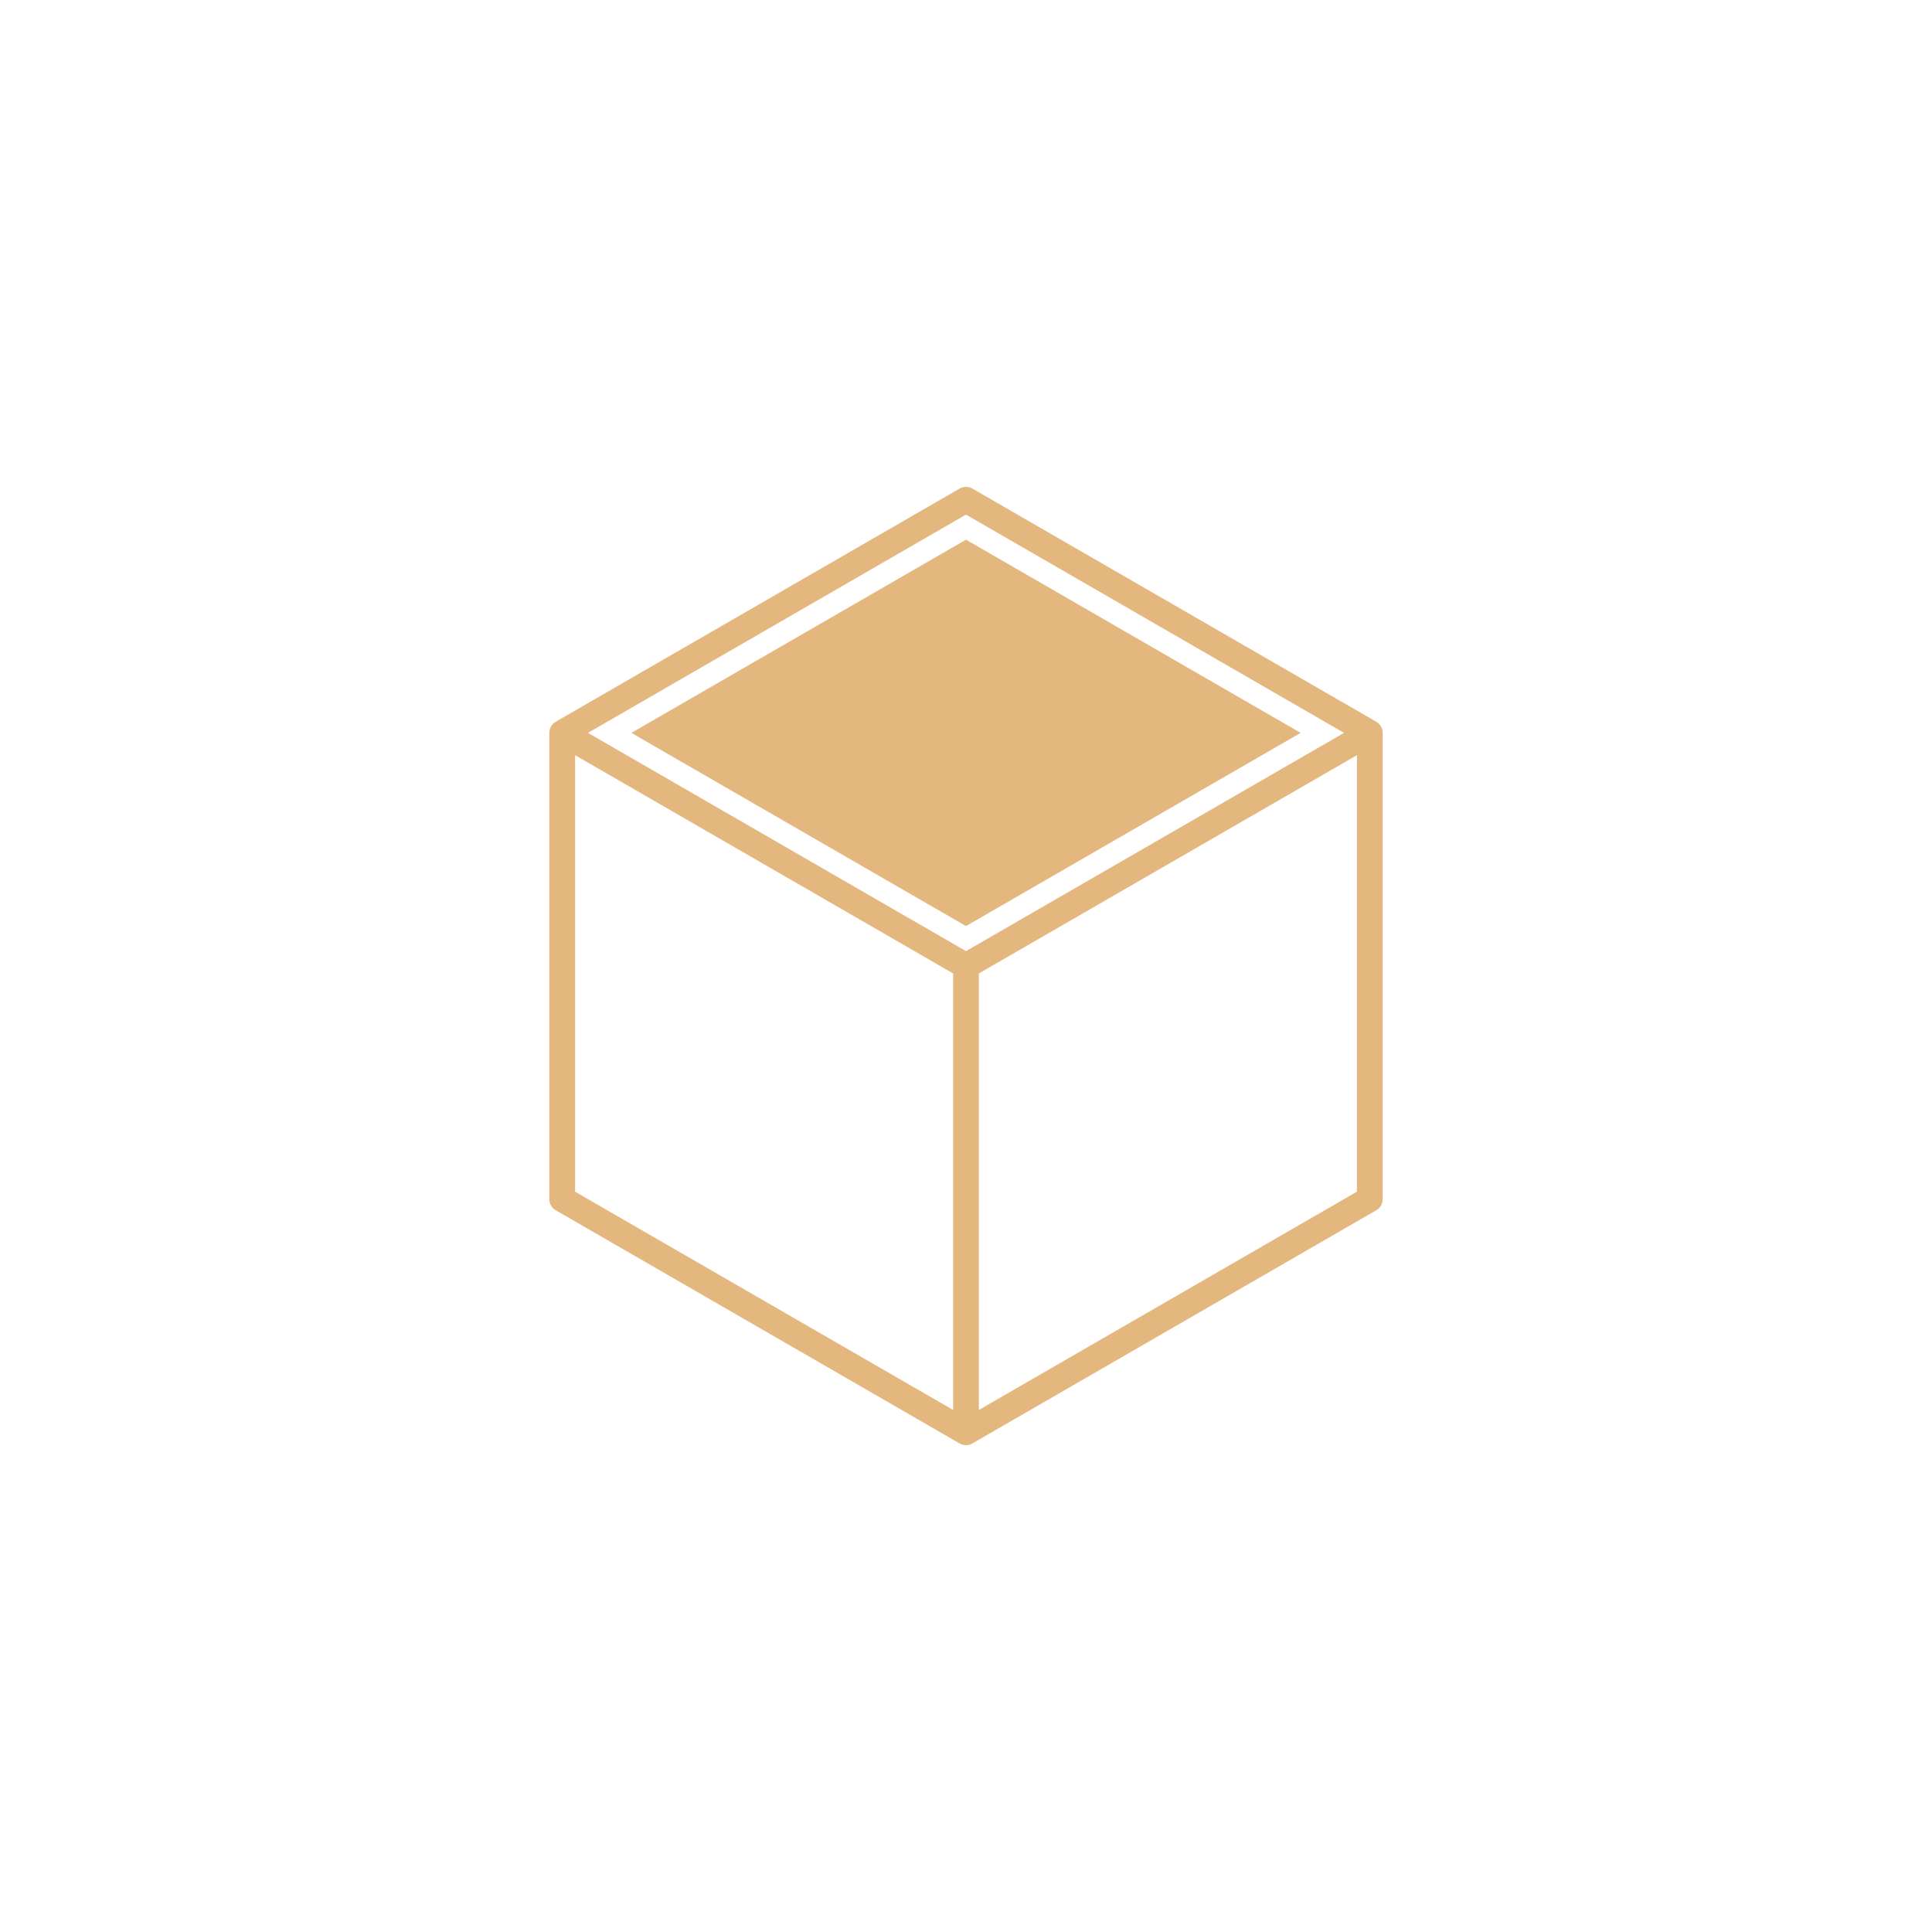
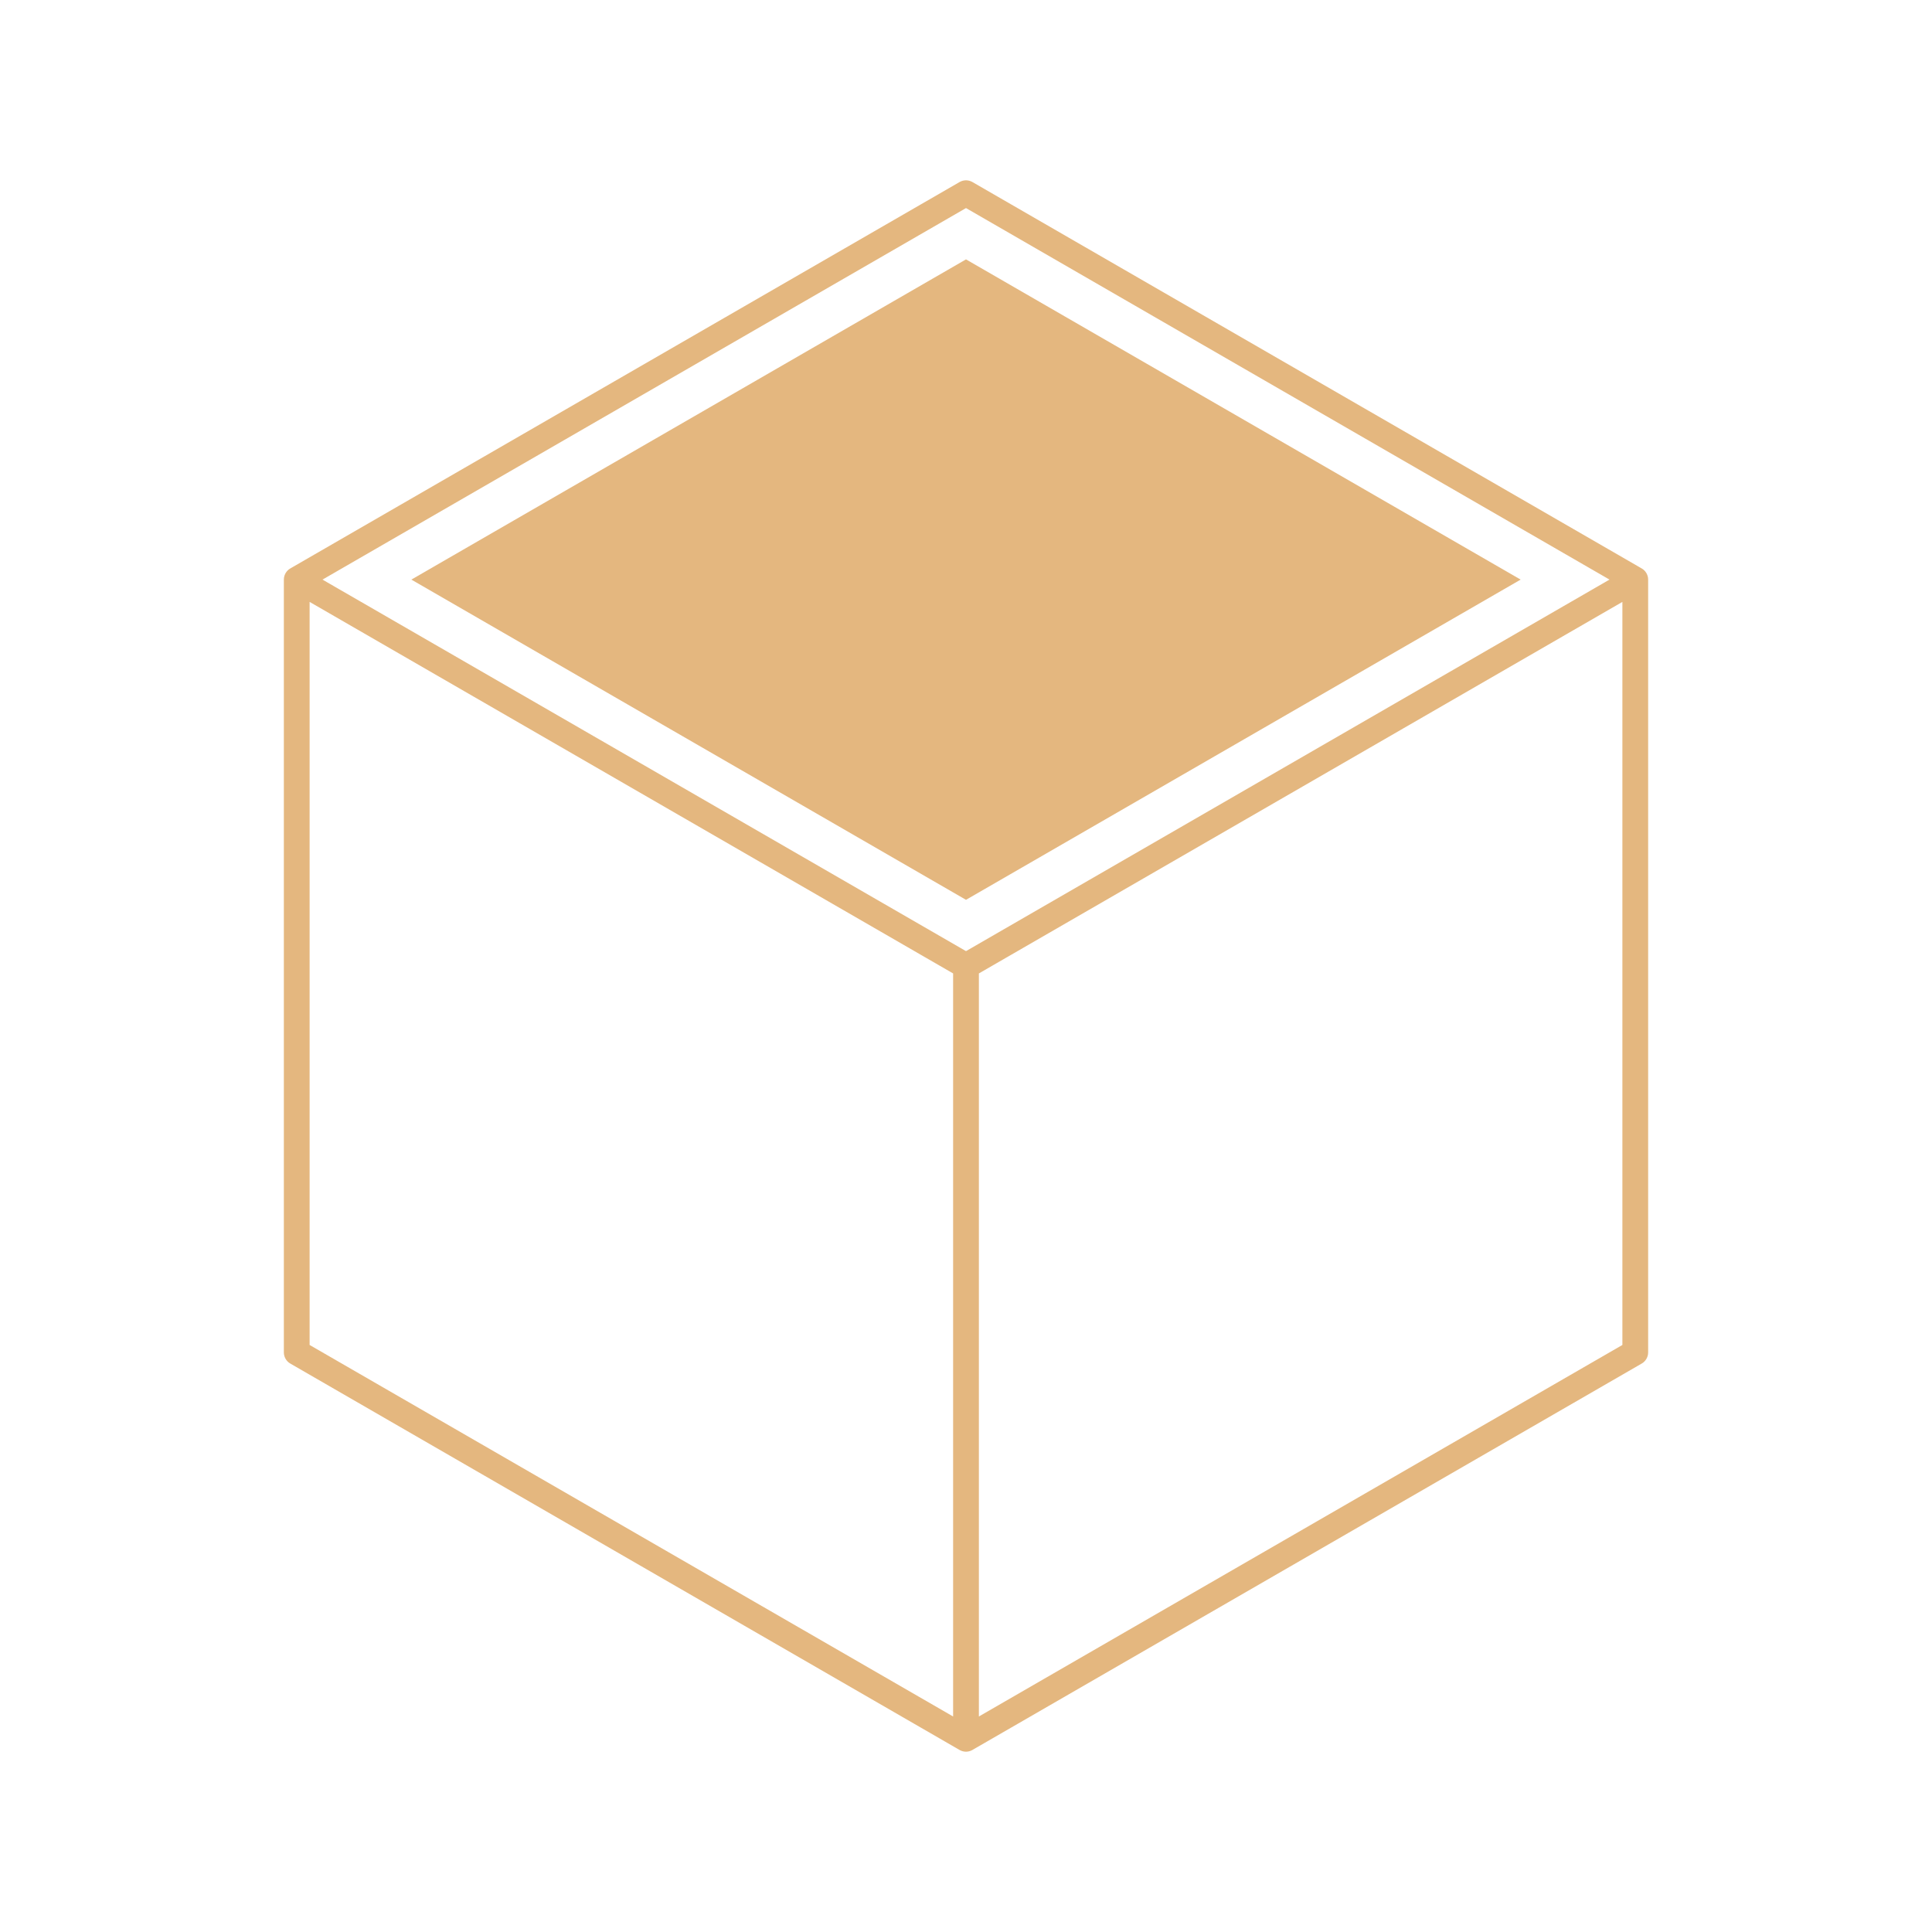
<svg xmlns="http://www.w3.org/2000/svg" xmlns:ns1="https://www.affinity.studio/" width="100%" height="100%" viewBox="0 0 3000 3000" version="1.1" xml:space="preserve" style="fill-rule:evenodd;clip-rule:evenodd;stroke-linecap:round;stroke-linejoin:round;stroke-miterlimit:1.5;">
  <g id="Rank-1" transform="matrix(2.663565,0,0,3.194742,0,0)">
    <rect x="0" y="0" width="1126.31" height="939.043" style="fill:none;" />
-     <g id="Rank-11" ns1:id="Rank-1" transform="matrix(1.564319,0,0,1.304226,-513.485,-42.6762)">
+     <g id="Rank-11" ns1:id="Rank-1" transform="matrix(2.592795,0,0,2.161701,-1221.331,-379.425)">
      <g transform="matrix(0.279614,0,0,0.11784,434.359,125.429)">
        <path d="M908,920L1354,1531L908,2142L462,1531L908,920Z" style="fill:rgb(228,183,127);" />
      </g>
      <g transform="matrix(0.24,0,0,0.24,191.2081,133.5215)">
-         <path d="M2071,356L1443.998,718L1443.998,1442L2071,1804L2698.002,1442L2698.002,718L2071,356ZM2698.002,718L2071,1080L1443.998,718L2071,1080L2071,1804" style="fill:none;stroke:rgb(228,183,127);stroke-width:40px;" />
+         <path d="M2071,356L1443.998,718L1443.998,1442L2071,1804L2698.002,1442L2698.002,718L2071,356ZM2698.002,718L2071,1080L1443.998,718L2071,1080L2071,1804" style="fill:none;stroke:rgb(228,183,127);stroke-width:24.13px;" />
      </g>
    </g>
  </g>
</svg>
